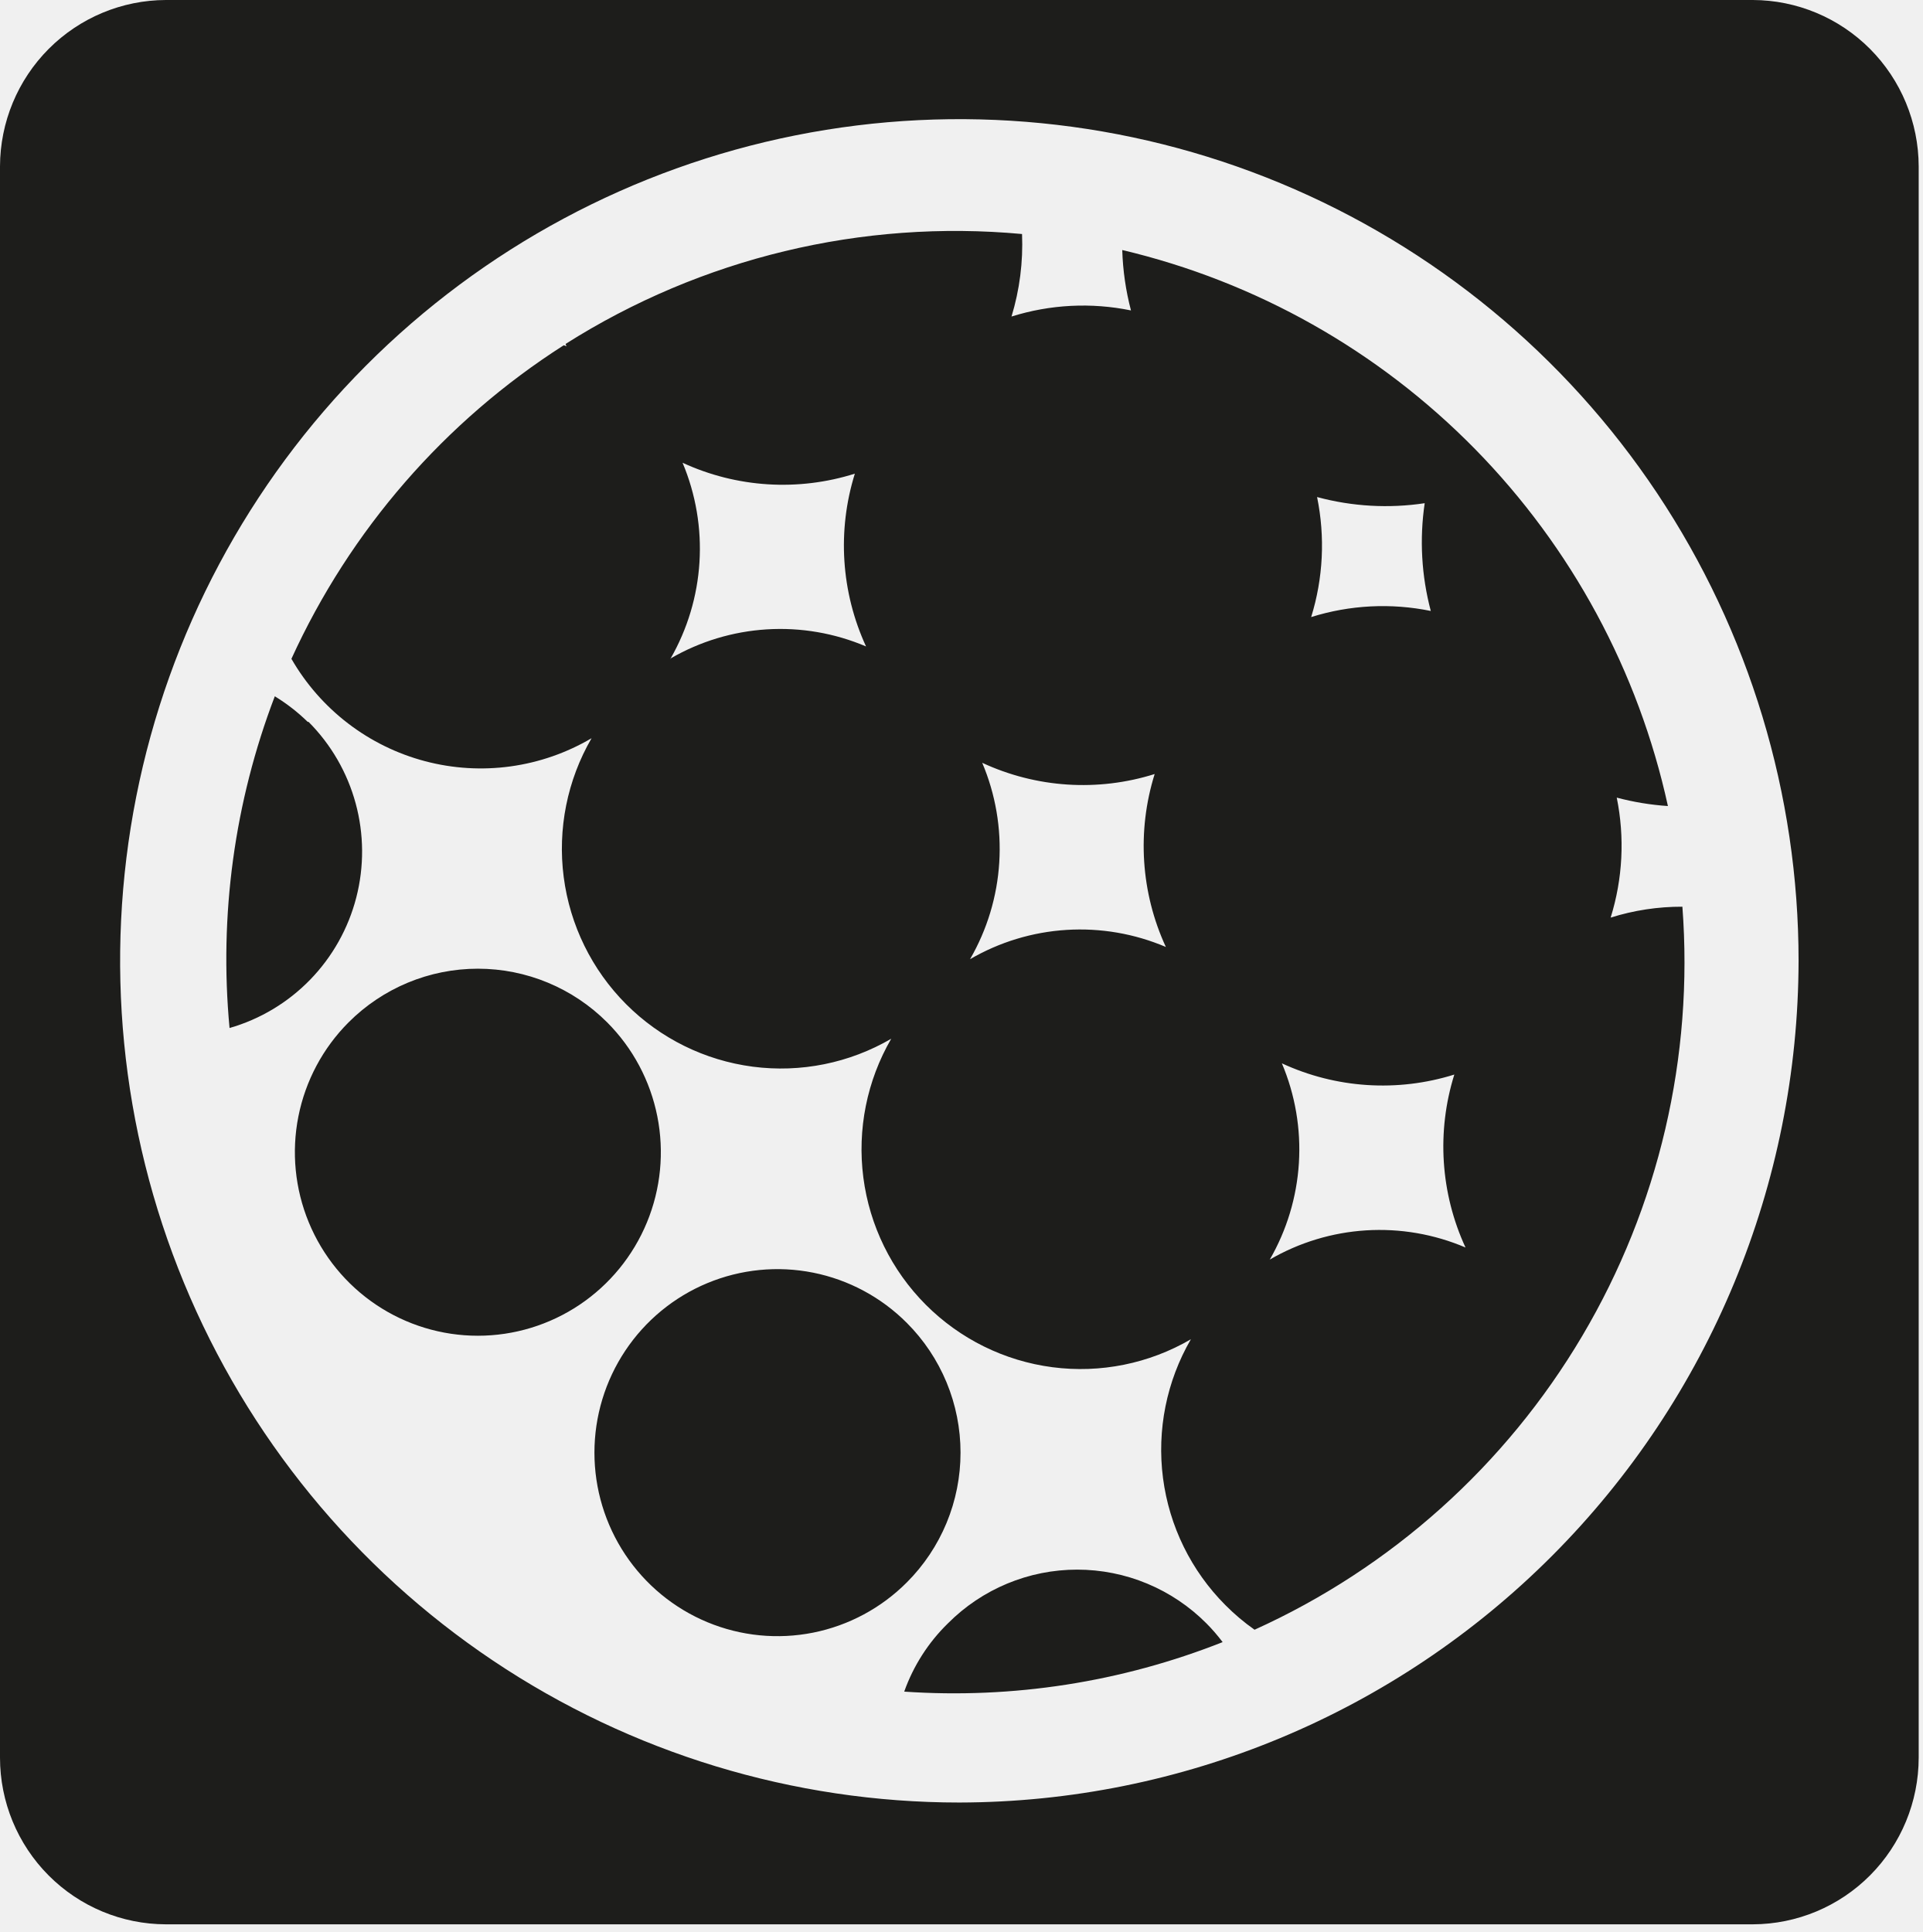
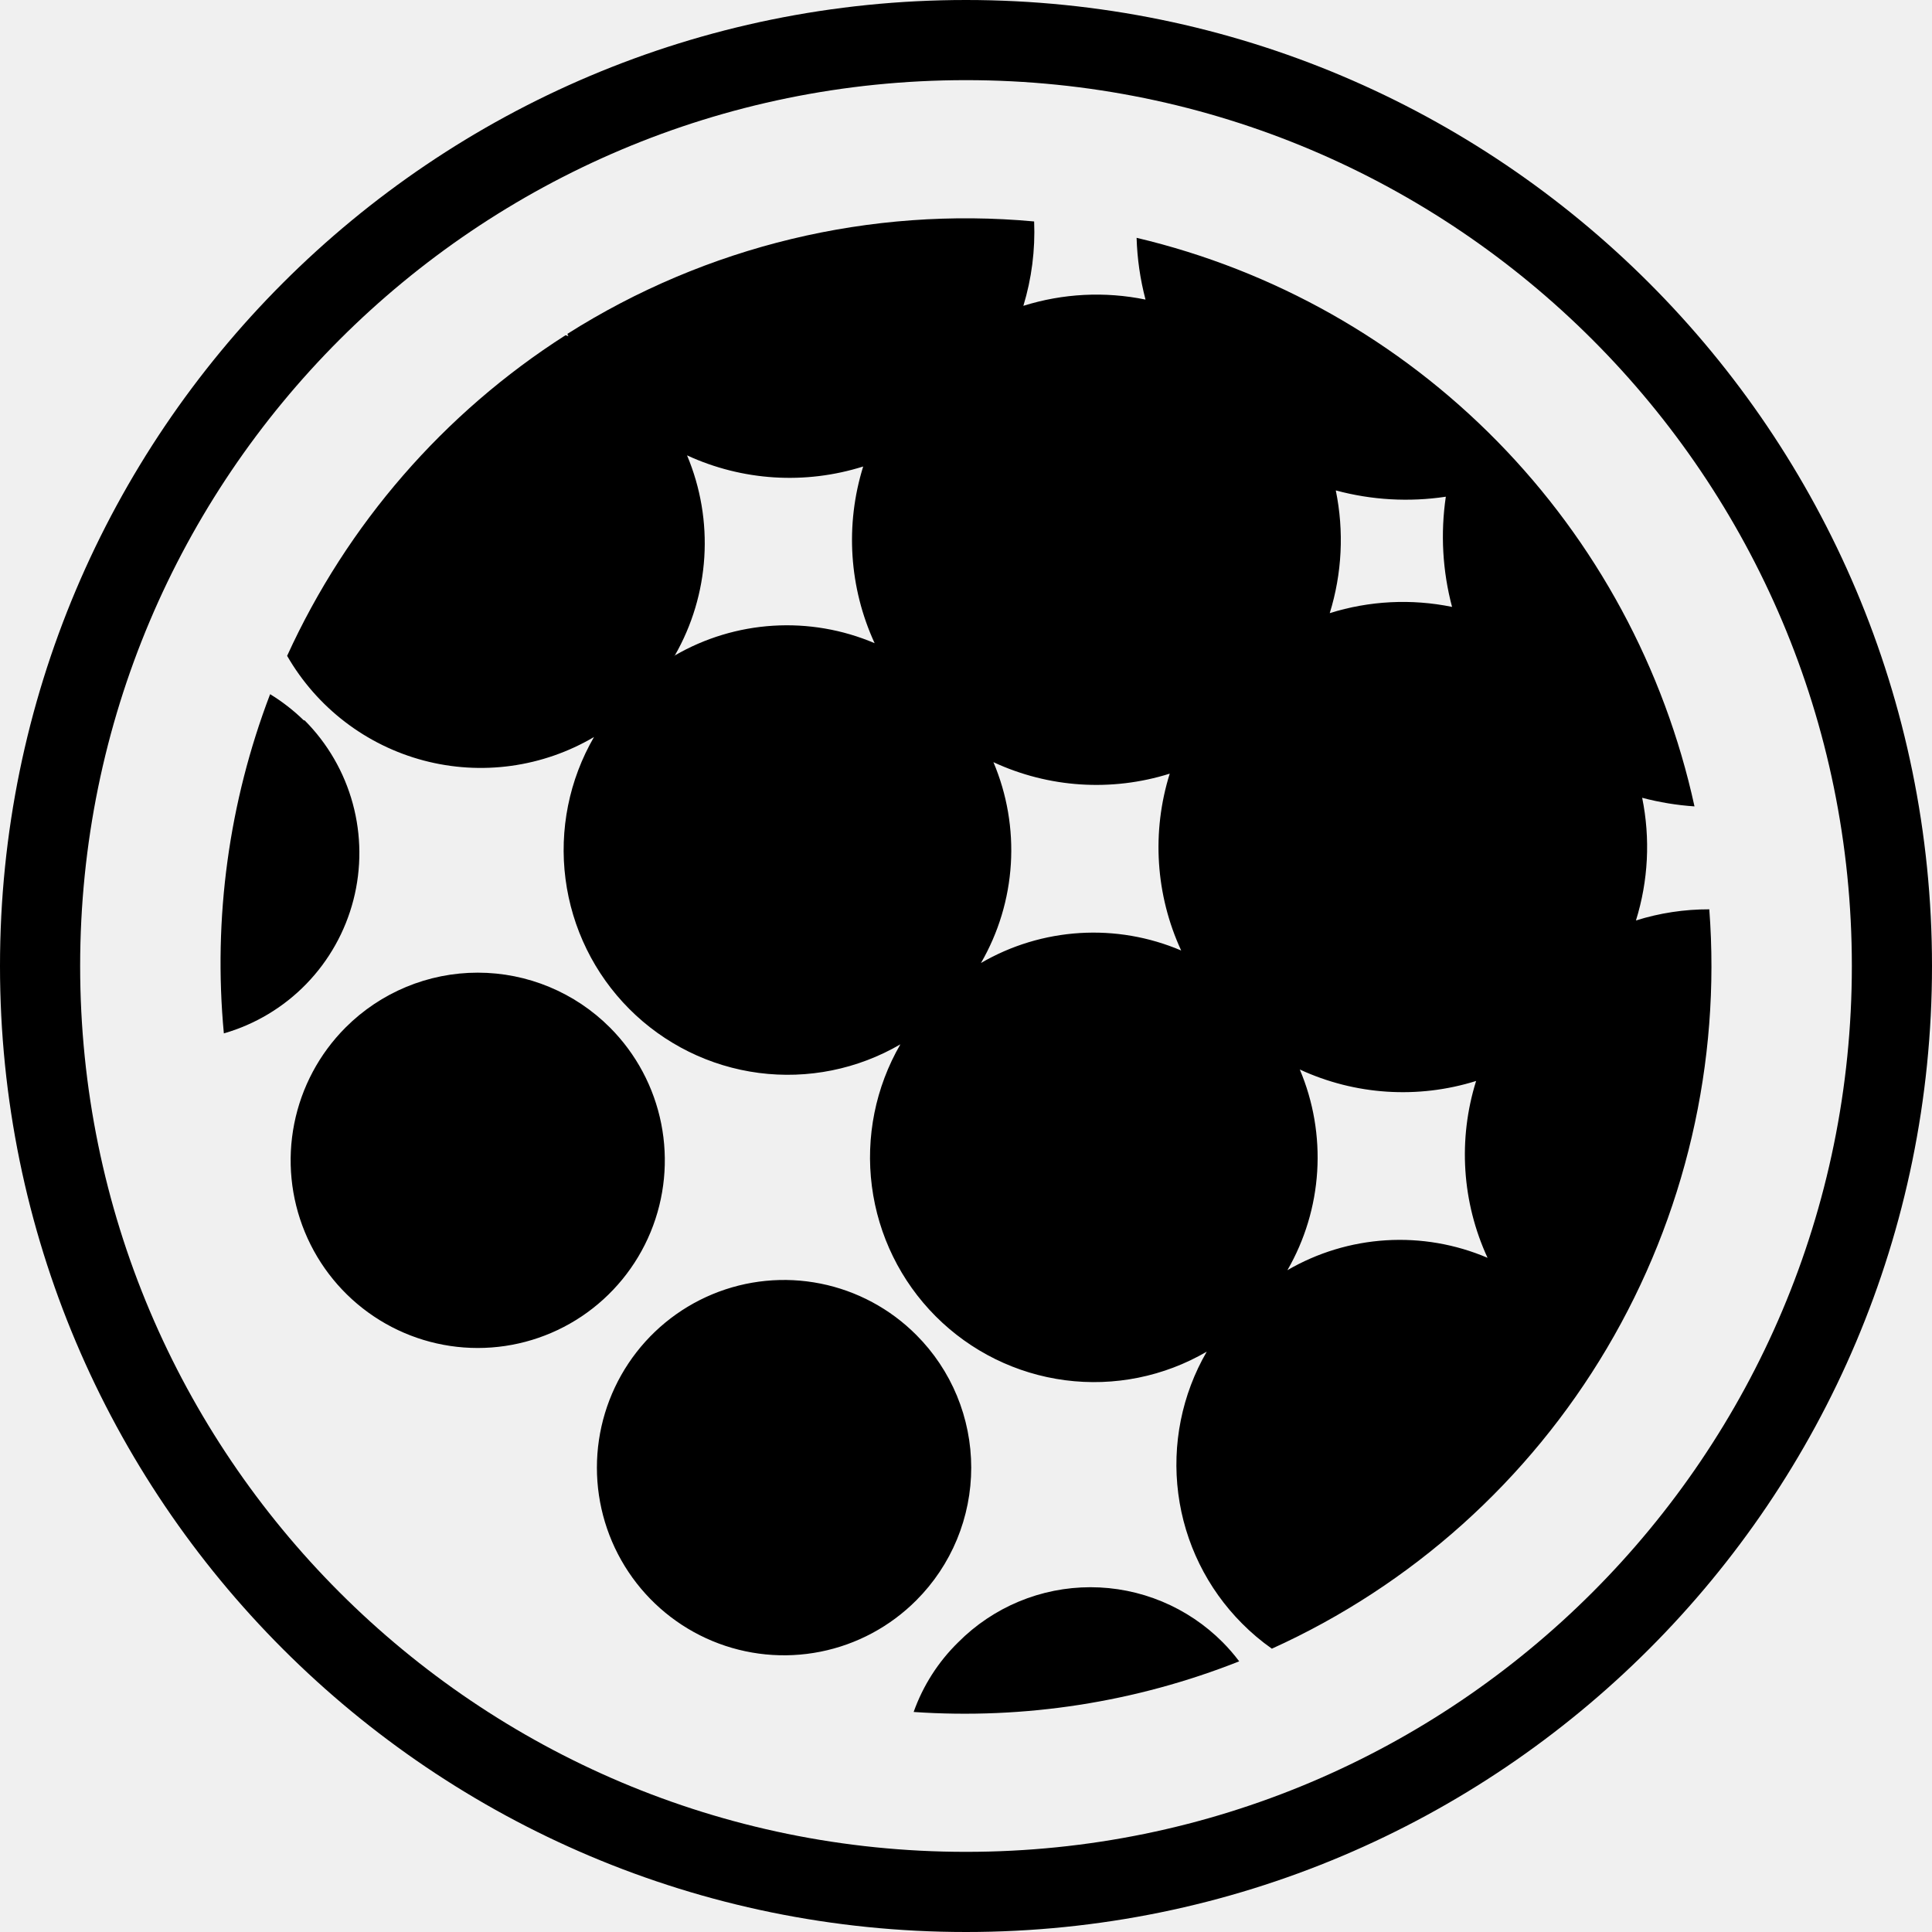
- <svg xmlns="http://www.w3.org/2000/svg" viewBox="0 0 201 202">
+ <svg xmlns="http://www.w3.org/2000/svg" viewBox="0 0 458 458">
  <style>
-   path { fill: #1D1D1B; }
-   @media (prefers-color-scheme: dark) { path { fill: #FFFFFF; } }
+   rect { stroke: #000; }
+   path { fill: #000; }
+   @media (prefers-color-scheme: dark) {
+     rect { stroke: #fff; }
+     path { fill: #fff; }
+   }
</style>
-   <path fill-rule="evenodd" clip-rule="evenodd" d="M17.34 0H183.24C187.835 0.014 192.238 1.851 195.487 5.109C198.735 8.368 200.567 12.785 200.58 17.393V183.769C200.576 188.384 198.749 192.809 195.499 196.075C192.249 199.342 187.841 201.183 183.24 201.197H17.34C12.738 201.188 8.328 199.348 5.077 196.08C1.826 192.813 -9.02263e-06 188.385 0 183.769V17.393C0.014 12.785 1.845 8.368 5.094 5.109C8.343 1.851 12.745 0.014 17.34 0ZM51.549 173.632C65.976 183.301 82.938 188.463 100.29 188.463C123.546 188.422 145.837 179.137 162.281 162.642C178.725 146.147 187.982 123.788 188.023 100.461C188.023 83.055 182.877 66.041 173.237 51.569C163.597 37.097 149.895 25.818 133.864 19.157C117.833 12.496 100.193 10.754 83.174 14.149C66.156 17.545 50.524 25.926 38.254 38.234C25.984 50.541 17.629 66.221 14.243 83.292C10.858 100.363 12.596 118.057 19.236 134.138C25.876 150.218 37.121 163.962 51.549 173.632ZM31.195 116.721C31.935 112.999 33.758 109.58 36.435 106.897C40.022 103.302 44.885 101.282 49.956 101.282C55.027 101.282 59.89 103.302 63.477 106.897C66.154 109.58 67.977 112.999 68.716 116.721C69.456 120.444 69.078 124.302 67.63 127.809C66.183 131.316 63.731 134.314 60.585 136.423C57.439 138.532 53.74 139.658 49.956 139.658C46.172 139.658 42.473 138.532 39.327 136.423C36.181 134.314 33.729 131.316 32.282 127.809C30.834 124.302 30.456 120.444 31.195 116.721ZM32.169 75.475C31.125 74.457 29.971 73.56 28.728 72.8C24.51 83.842 22.891 95.711 23.997 107.483C27.198 106.563 30.103 104.821 32.426 102.429C34.749 100.037 36.41 97.079 37.244 93.846C38.078 90.613 38.056 87.218 37.181 83.996C36.306 80.774 34.608 77.837 32.255 75.475H32.169ZM85.008 133.063C88.719 133.805 92.128 135.634 94.803 138.319C96.582 140.098 97.993 142.212 98.956 144.539C99.919 146.866 100.414 149.362 100.414 151.881C100.414 154.401 99.919 156.896 98.956 159.224C97.993 161.551 96.582 163.665 94.803 165.444C92.128 168.129 88.719 169.958 85.008 170.7C81.297 171.441 77.45 171.062 73.954 169.61C70.458 168.158 67.469 165.699 65.367 162.543C63.264 159.387 62.142 155.677 62.142 151.881C62.142 148.086 63.264 144.375 65.367 141.22C67.469 138.064 70.458 135.604 73.954 134.153C77.45 132.701 81.297 132.322 85.008 133.063ZM126.128 169.741C124.354 167.956 122.247 166.541 119.927 165.575C117.606 164.609 115.119 164.112 112.607 164.112C110.095 164.112 107.607 164.609 105.287 165.575C102.967 166.541 100.86 167.956 99.086 169.741C97.044 171.736 95.485 174.174 94.527 176.867C105.868 177.646 117.24 175.877 127.814 171.691C127.297 171.003 126.734 170.351 126.128 169.741ZM168.377 95.94C170.804 95.176 173.334 94.792 175.877 94.801C177.066 110.484 173.411 126.153 165.408 139.679C157.406 153.205 145.445 163.93 131.151 170.396C130.062 169.631 129.043 168.771 128.106 167.825C124.529 164.242 122.235 159.572 121.581 154.543C120.928 149.515 121.952 144.411 124.494 140.027C120.123 142.576 115.034 143.603 110.021 142.949C105.007 142.294 100.35 139.995 96.775 136.409C93.2 132.823 90.908 128.152 90.255 123.123C89.603 118.094 90.627 112.989 93.168 108.605C88.797 111.154 83.709 112.181 78.695 111.527C73.682 110.872 69.025 108.573 65.45 104.987C61.874 101.401 59.582 96.73 58.93 91.701C58.277 86.672 59.301 81.567 61.843 77.183C59.242 78.716 56.364 79.717 53.376 80.13C50.388 80.542 47.348 80.357 44.431 79.585C41.515 78.814 38.779 77.471 36.382 75.634C33.985 73.798 31.974 71.503 30.465 68.883C36.605 55.43 46.492 44.044 58.935 36.098L59.228 36.202C59.183 36.126 59.148 36.045 59.125 35.96C73.336 26.963 90.11 22.924 106.844 24.468C106.965 27.386 106.593 30.303 105.743 33.096C109.785 31.826 114.082 31.606 118.232 32.457C117.69 30.394 117.384 28.275 117.32 26.142C131.324 29.454 144.11 36.669 154.203 46.954C164.295 57.24 171.284 70.177 174.364 84.275C172.556 84.155 170.765 83.86 169.014 83.395C169.862 87.563 169.643 91.879 168.377 95.94ZM70.11 68.84L70.065 68.918V68.866L70.11 68.84ZM80.15 65.804C76.615 66.025 73.178 67.064 70.11 68.84C71.868 65.771 72.899 62.337 73.121 58.803C73.345 55.24 72.74 51.673 71.356 48.384C77.01 50.992 83.43 51.398 89.366 49.523C87.508 55.482 87.925 61.921 90.536 67.589C87.259 66.194 83.704 65.582 80.15 65.804ZM104.463 90.172C104.242 93.736 103.196 97.2 101.408 100.288C104.487 98.496 107.94 97.448 111.493 97.226C115.046 97.004 118.602 97.615 121.879 99.011C119.26 93.339 118.843 86.891 120.709 80.928C114.764 82.8 108.336 82.381 102.681 79.754C104.074 83.041 104.684 86.608 104.463 90.172ZM148.938 52.612C145.19 53.177 141.366 52.959 137.705 51.973H137.688C138.542 56.14 138.329 60.456 137.069 64.518C141.117 63.248 145.419 63.028 149.575 63.879C148.6 60.206 148.383 56.372 148.938 52.612ZM132.743 131.695L132.734 131.71H132.717L132.743 131.695ZM132.743 131.695C134.524 128.61 135.566 125.152 135.787 121.594C136.008 118.03 135.398 114.463 134.007 111.176C139.663 113.795 146.088 114.213 152.035 112.35C150.169 118.313 150.586 124.761 153.205 130.433C149.926 129.033 146.367 128.42 142.81 128.641C139.263 128.863 135.817 129.908 132.743 131.695Z" />
+   <rect x="9.5" y="9.5" width="439" height="439" rx="219.5" fill="none" stroke-width="19" />
+   <path d="M258.507 376.266C264.331 376.266 270.099 377.419 275.479 379.659C280.858 381.898 285.744 385.18 289.857 389.317C291.261 390.732 292.567 392.243 293.765 393.837C269.249 403.544 242.884 407.645 216.589 405.84C218.809 399.596 222.425 393.943 227.158 389.317C231.271 385.18 236.157 381.898 241.536 379.659C246.916 377.419 252.683 376.266 258.507 376.266ZM168.889 306.813C176.995 303.447 185.915 302.567 194.519 304.287C203.123 306.006 211.026 310.247 217.227 316.472C221.351 320.597 224.624 325.498 226.857 330.894C229.089 336.29 230.238 342.075 230.239 347.917C230.239 353.76 229.089 359.545 226.857 364.941C224.624 370.337 221.351 375.238 217.227 379.363C211.026 385.588 203.123 389.829 194.519 391.548C185.915 393.268 176.995 392.388 168.889 389.022C160.783 385.656 153.855 379.954 148.98 372.637C144.105 365.321 141.502 356.718 141.502 347.917C141.502 339.117 144.105 330.514 148.98 323.198C153.855 315.881 160.783 310.179 168.889 306.813ZM134.512 79.141C167.461 58.282 206.353 48.916 245.152 52.497C245.432 59.261 244.569 66.025 242.599 72.501C251.97 69.556 261.934 69.046 271.555 71.02C270.297 66.236 269.587 61.323 269.441 56.377C301.909 64.056 331.553 80.784 354.953 104.631C378.354 128.479 394.558 158.475 401.697 191.161C397.507 190.881 393.353 190.198 389.293 189.121C391.259 198.785 390.751 208.791 387.818 218.206C393.445 216.436 399.31 215.545 405.207 215.565C407.963 251.926 399.488 288.257 380.934 319.617C362.38 350.976 334.648 375.843 301.508 390.835C298.984 389.062 296.621 387.067 294.448 384.874C286.155 376.566 280.836 365.738 279.321 354.08C277.806 342.421 280.179 330.586 286.072 320.423C275.939 326.333 264.141 328.715 252.517 327.198C240.893 325.68 230.095 320.349 221.806 312.035C213.517 303.72 208.202 292.89 206.69 281.23C205.177 269.57 207.552 257.736 213.444 247.571C203.31 253.48 191.511 255.862 179.887 254.345C168.263 252.828 157.466 247.496 149.177 239.182C140.888 230.868 135.573 220.037 134.061 208.377C132.548 196.718 134.922 184.883 140.814 174.718C134.784 178.272 128.113 180.593 121.185 181.549C114.257 182.505 107.208 182.076 100.446 180.288C93.683 178.499 87.341 175.386 81.783 171.127C76.226 166.869 71.563 161.549 68.065 155.475C82.299 124.283 105.223 97.884 134.073 79.461L134.751 79.702C134.648 79.526 134.567 79.337 134.512 79.141ZM113.252 230.579C125.009 230.579 136.285 235.261 144.602 243.596C150.808 249.816 155.035 257.744 156.749 266.374C158.463 275.005 157.586 283.952 154.231 292.082C150.875 300.213 145.19 307.164 137.896 312.054C130.602 316.944 122.025 319.554 113.252 319.554C104.479 319.554 95.903 316.944 88.609 312.054C81.314 307.164 75.629 300.214 72.274 292.082C68.918 283.952 68.041 275.005 69.755 266.374C71.469 257.744 75.698 249.816 81.904 243.596C90.22 235.261 101.496 230.579 113.252 230.579ZM305.137 301.14H305.177C305.183 301.129 305.189 301.117 305.196 301.106C305.176 301.117 305.156 301.129 305.137 301.14ZM308.129 253.532C311.355 261.152 312.767 269.422 312.255 277.685C311.744 285.935 309.326 293.953 305.196 301.106C312.324 296.962 320.316 294.538 328.539 294.026C336.785 293.512 345.038 294.934 352.64 298.179C346.568 285.029 345.601 270.08 349.928 256.252C336.141 260.574 321.244 259.604 308.129 253.532ZM64.035 164.562C66.916 166.324 69.592 168.404 72.012 170.763H72.211C77.667 176.239 81.604 183.049 83.633 190.519C85.662 197.989 85.712 205.862 83.779 213.357C81.845 220.852 77.995 227.712 72.609 233.257C67.222 238.803 60.486 242.842 53.067 244.976C50.501 217.682 54.256 190.162 64.035 164.562ZM235.499 180.679C238.728 188.299 240.143 196.57 239.631 204.833C239.119 213.097 236.693 221.128 232.548 228.288C239.687 224.132 247.693 221.702 255.931 221.188C264.169 220.674 272.413 222.091 280.01 225.327C273.938 212.176 272.971 197.227 277.298 183.4C263.513 187.74 248.61 186.77 235.499 180.679ZM159.879 155.435V155.555C159.913 155.496 159.946 155.436 159.98 155.376C159.946 155.396 159.913 155.416 159.879 155.435ZM162.87 107.947C166.081 115.572 167.482 123.842 166.963 132.104C166.448 140.297 164.057 148.26 159.98 155.376C167.093 151.257 175.063 148.846 183.262 148.334C191.5 147.821 199.744 149.238 207.341 152.474C201.287 139.333 200.32 124.403 204.629 110.586C190.865 114.934 175.981 113.993 162.87 107.947ZM316.664 116.268C318.645 125.929 318.15 135.936 315.228 145.353C324.613 142.408 334.589 141.899 344.224 143.873C341.963 135.356 341.461 126.466 342.748 117.749C334.058 119.059 325.191 118.555 316.704 116.268H316.664Z" />
</svg>
